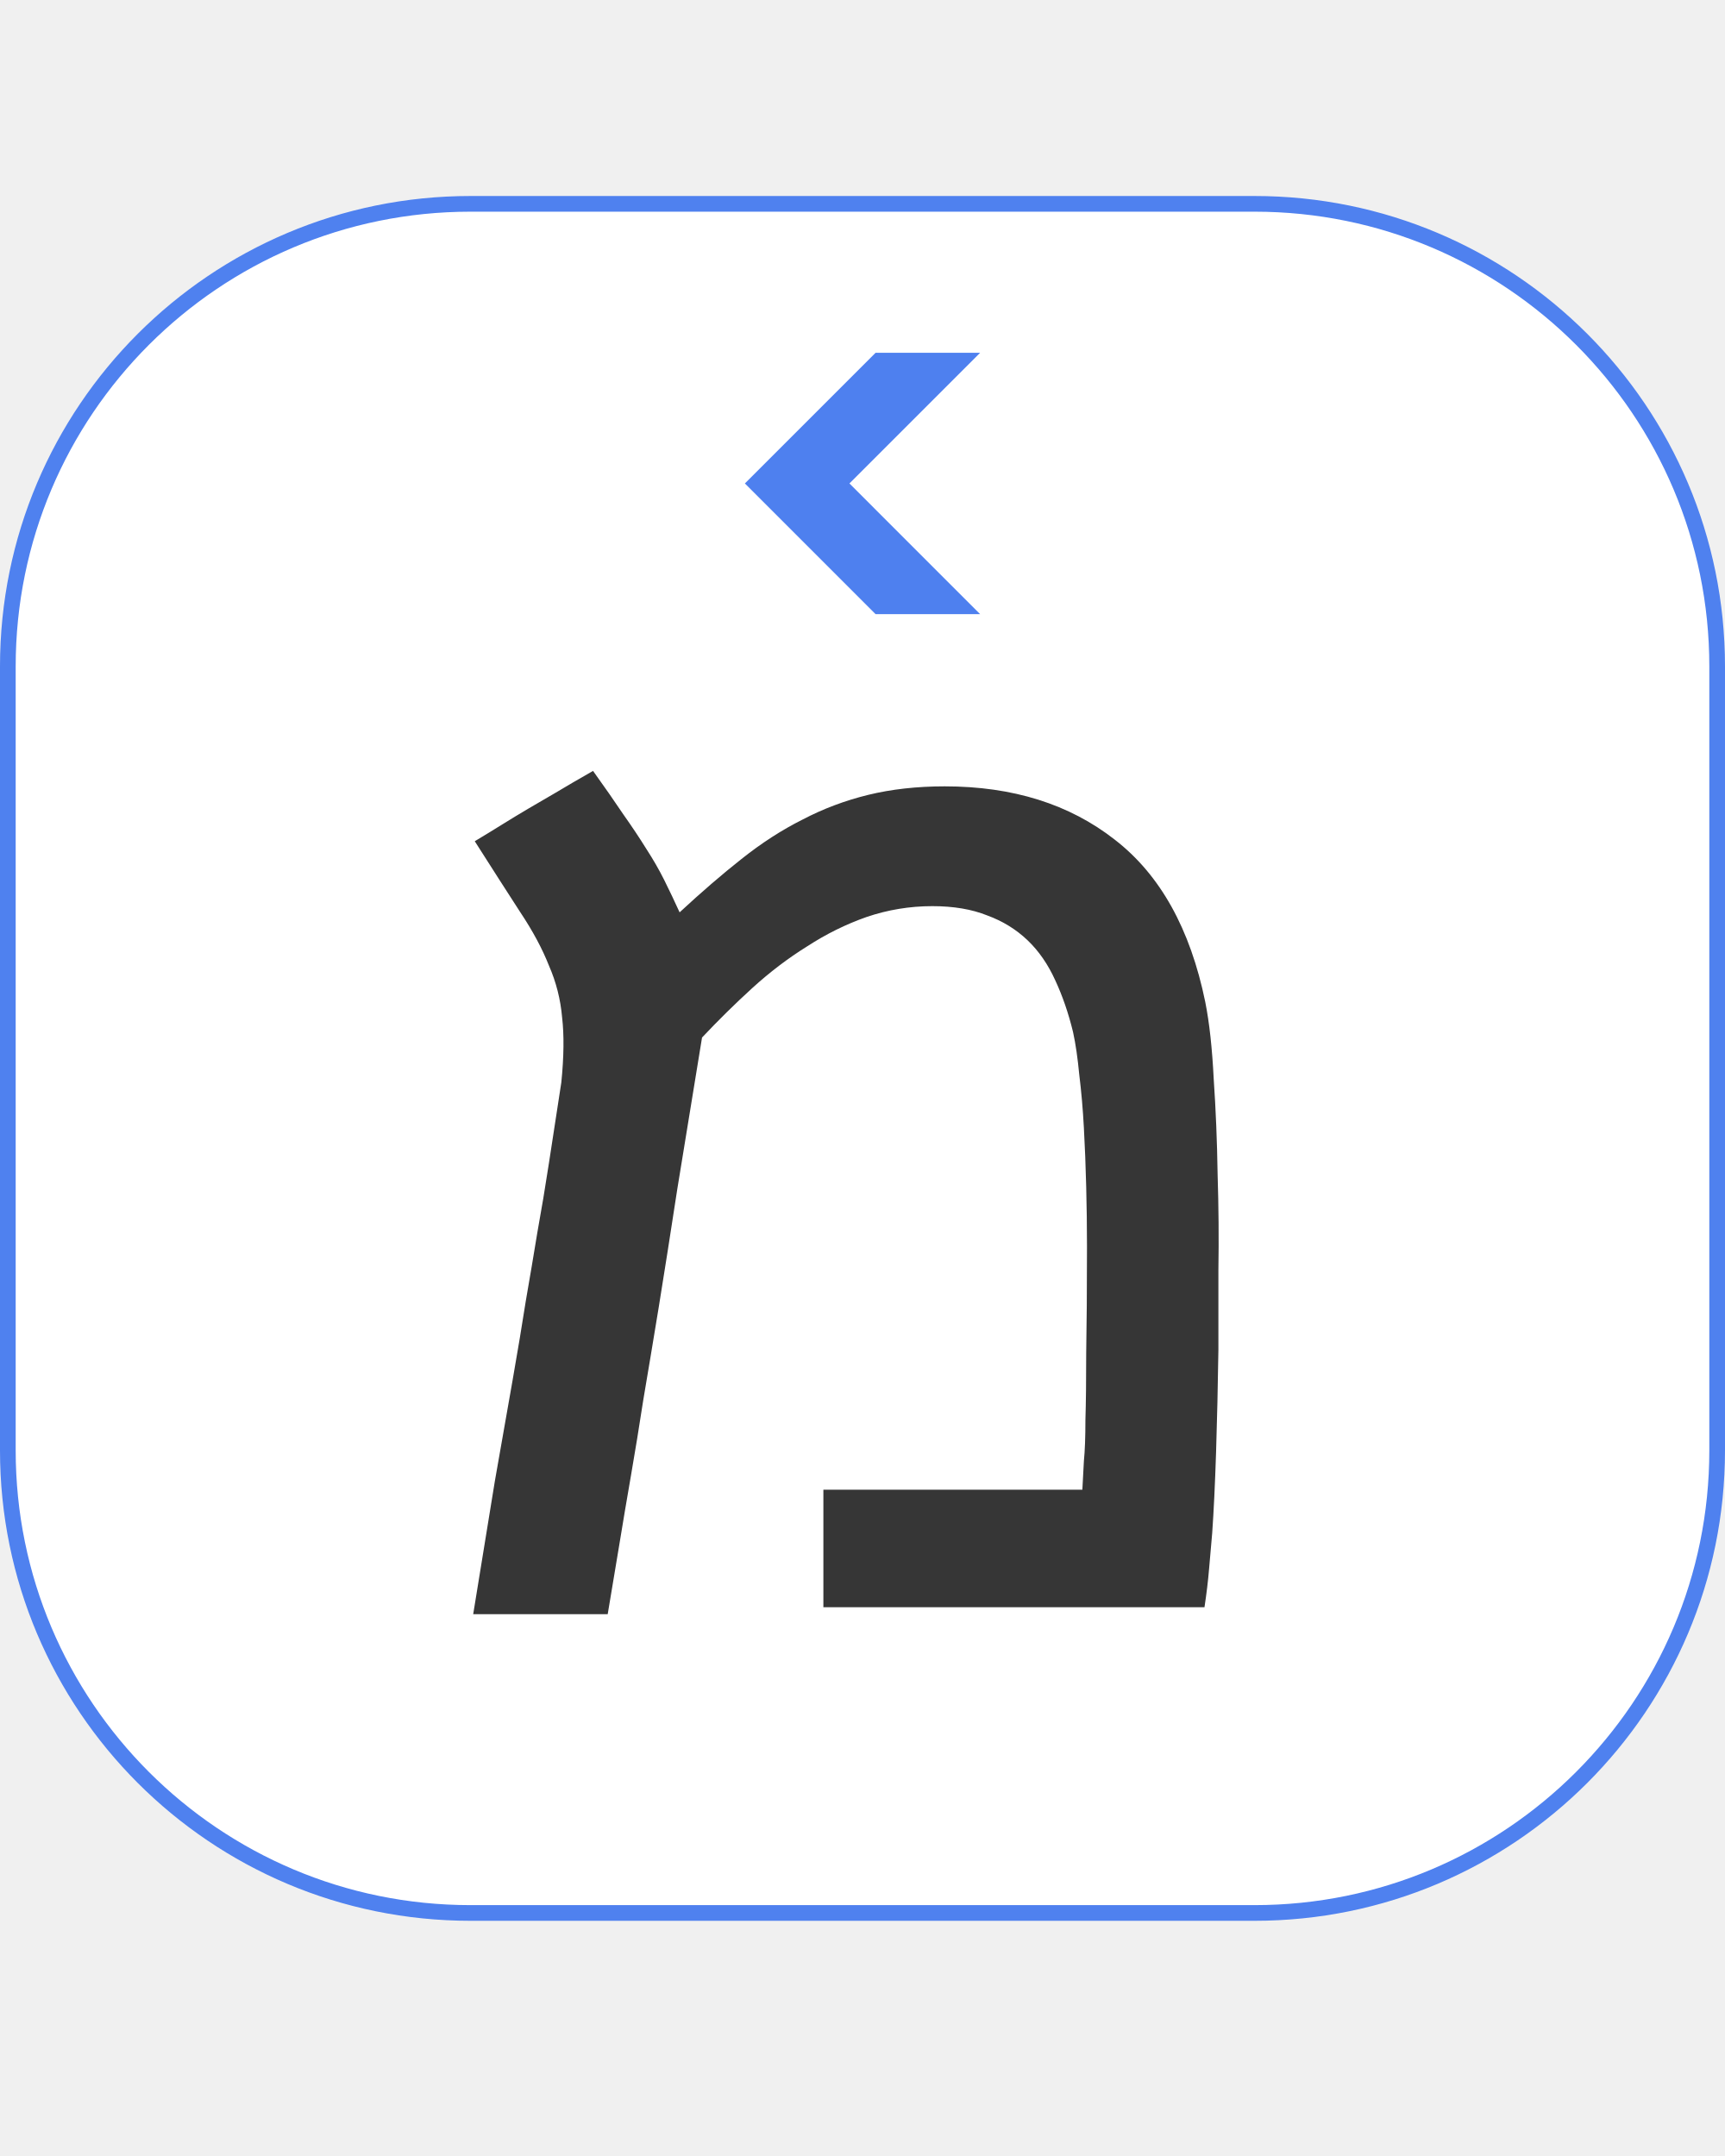
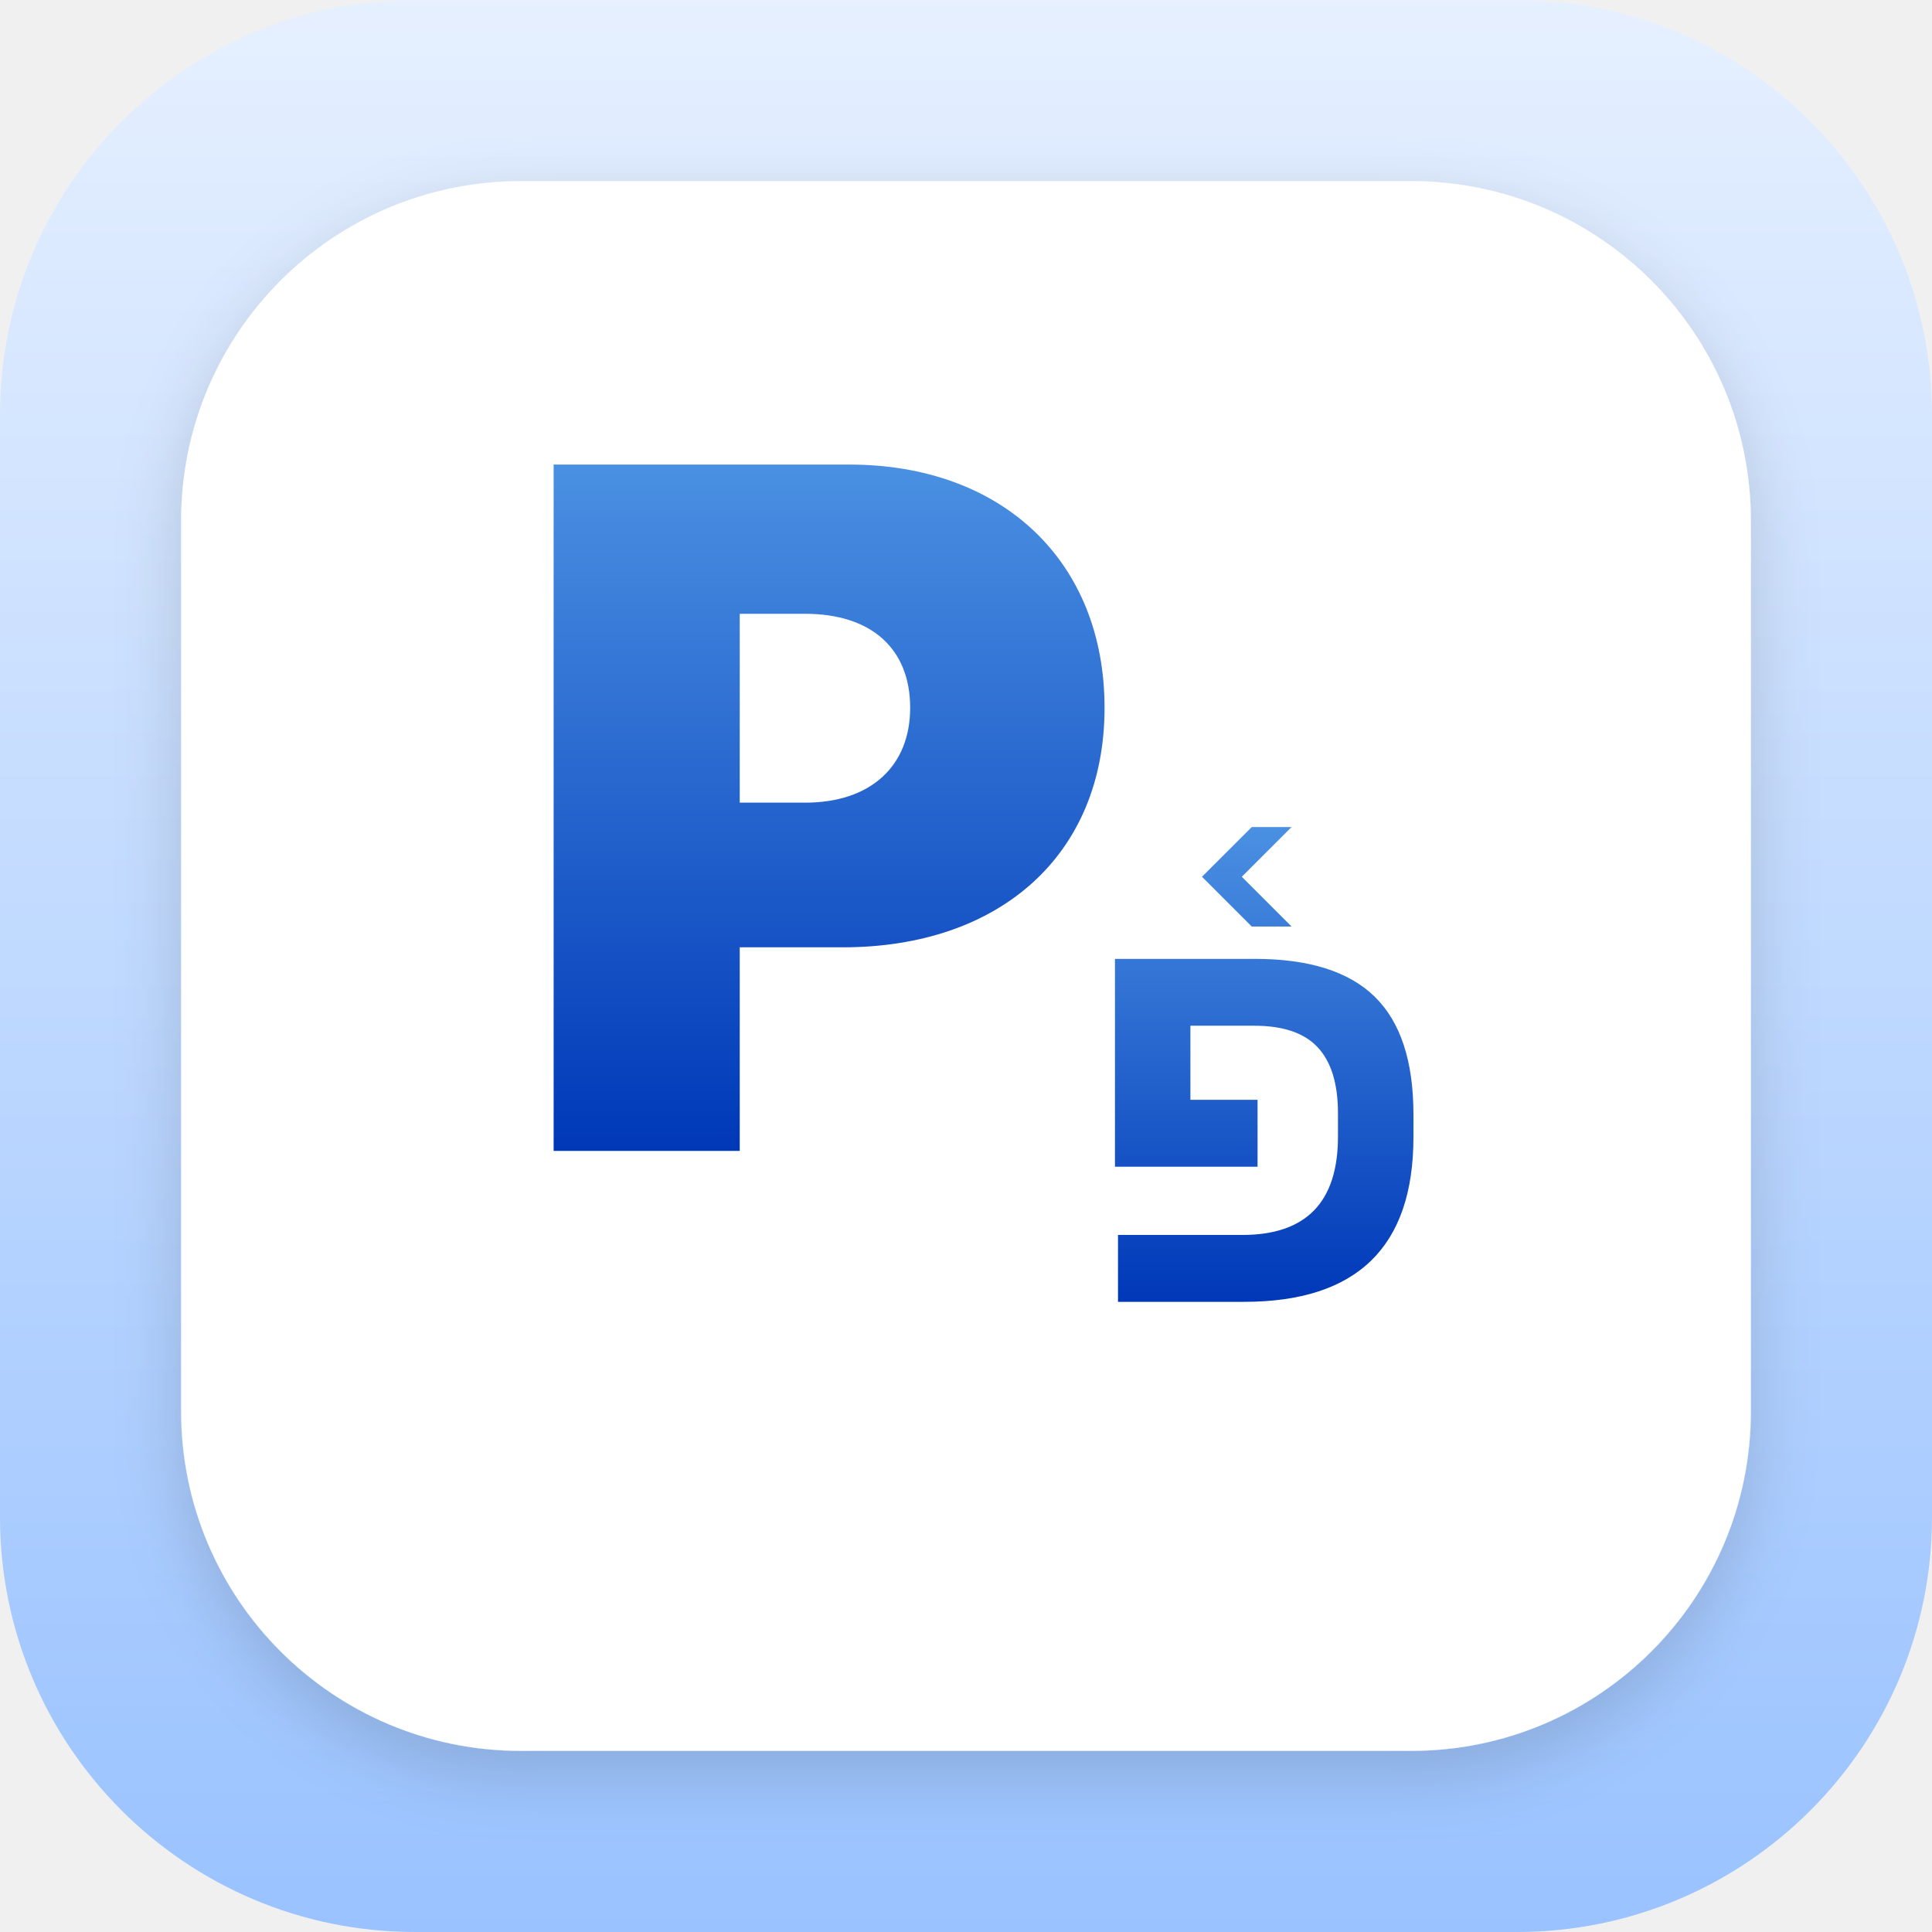
- <svg xmlns="http://www.w3.org/2000/svg" width="44" height="55" viewBox="0 0 44 55" fill="none">
-   <rect x="0.2" y="5.2" width="43.6" height="43.6" rx="11.8" fill="white" stroke="#4F81EF" stroke-width="0.4" />
-   <path d="M21.667 12.333L25 15.667H22.333L19 12.333L22.333 9H25L21.667 12.333Z" fill="#2563EB" fill-opacity="0.81" />
-   <path d="M12.07 41.178C12.281 39.876 12.465 38.746 12.622 37.786C12.793 36.813 12.944 35.952 13.076 35.203C13.207 34.454 13.319 33.783 13.411 33.192C13.516 32.587 13.615 32.002 13.707 31.437C13.812 30.859 13.911 30.267 14.003 29.663C14.095 29.058 14.2 28.374 14.318 27.612C14.384 26.955 14.39 26.403 14.338 25.956C14.298 25.496 14.187 25.055 14.003 24.635C13.832 24.201 13.588 23.747 13.273 23.274C12.958 22.788 12.57 22.183 12.11 21.46C12.373 21.302 12.609 21.158 12.82 21.026C13.03 20.895 13.247 20.764 13.47 20.632C13.694 20.501 13.93 20.363 14.18 20.218C14.443 20.06 14.758 19.876 15.127 19.666C15.429 20.087 15.685 20.455 15.896 20.77C16.119 21.086 16.316 21.381 16.487 21.657C16.658 21.92 16.809 22.183 16.941 22.446C17.072 22.709 17.203 22.985 17.335 23.274C17.887 22.762 18.413 22.308 18.912 21.914C19.425 21.506 19.944 21.171 20.47 20.908C20.996 20.632 21.554 20.422 22.146 20.277C22.737 20.133 23.388 20.06 24.098 20.06C25.833 20.06 27.279 20.514 28.436 21.421C29.592 22.315 30.361 23.695 30.743 25.561C30.848 26.087 30.92 26.744 30.959 27.533C31.012 28.309 31.045 29.117 31.058 29.958C31.084 30.787 31.091 31.601 31.078 32.403C31.078 33.192 31.078 33.869 31.078 34.434C31.065 35.341 31.045 36.209 31.019 37.037C30.992 37.865 30.959 38.555 30.92 39.107C30.894 39.396 30.867 39.699 30.841 40.014C30.815 40.33 30.775 40.658 30.723 41H21.002V38.003H27.608C27.621 37.779 27.634 37.536 27.647 37.273C27.673 37.011 27.686 36.662 27.686 36.228C27.7 35.782 27.706 35.21 27.706 34.513C27.719 33.803 27.726 32.896 27.726 31.792C27.726 31.293 27.719 30.787 27.706 30.274C27.693 29.748 27.673 29.248 27.647 28.775C27.621 28.289 27.581 27.835 27.529 27.415C27.489 26.994 27.437 26.633 27.371 26.33C27.253 25.844 27.101 25.404 26.917 25.009C26.733 24.602 26.497 24.26 26.208 23.984C25.918 23.708 25.577 23.498 25.182 23.353C24.788 23.195 24.321 23.116 23.782 23.116C23.204 23.116 22.645 23.209 22.106 23.392C21.581 23.576 21.075 23.826 20.588 24.142C20.102 24.444 19.635 24.799 19.188 25.206C18.741 25.614 18.314 26.035 17.907 26.468C17.67 27.927 17.46 29.216 17.276 30.333C17.105 31.45 16.947 32.456 16.802 33.35C16.658 34.23 16.526 35.019 16.408 35.716C16.303 36.399 16.198 37.043 16.093 37.648C15.988 38.253 15.889 38.838 15.797 39.403C15.705 39.968 15.606 40.56 15.501 41.178H12.07Z" fill="#363636" />
+ <svg xmlns="http://www.w3.org/2000/svg" width="1024" height="1024" viewBox="0 0 1024 1024" role="img" aria-labelledby="title desc">
+   <defs>
+     <linearGradient id="bgGrad" x1="0" y1="0" x2="0" y2="1">
+       <stop offset="0%" stop-color="#E6F0FF" />
+       <stop offset="100%" stop-color="#99C2FF" />
+     </linearGradient>
+     <linearGradient id="letterGrad" x1="0" y1="0" x2="0" y2="1">
+       <stop offset="0%" stop-color="#4A90E2" />
+       <stop offset="100%" stop-color="#0038B8" />
+     </linearGradient>
+     <filter id="softShadow" x="-20%" y="-20%" width="140%" height="140%">
+       <feDropShadow dx="0" dy="12" stdDeviation="18" flood-opacity="0.15" />
+     </filter>
+   </defs>
+   <rect x="0" y="0" width="1024" height="1024" rx="220" fill="url(#bgGrad)" />
+   <g filter="url(#softShadow)">
+     <rect x="96" y="96" width="832" height="832" rx="180" fill="#ffffff" />
+   </g>
+   <text x="270" y="610" font-family="Inter, 'SF Pro Display', 'Helvetica Neue', Arial, sans-serif" font-weight="900" font-size="500" fill="url(#letterGrad)">
+     P
+   </text>
+   <text x="570" y="690" font-family="'Heebo', 'Rubik', Arial, sans-serif" font-weight="700" font-size="300" fill="url(#letterGrad)">
+     פ֫
+   </text>
</svg>
